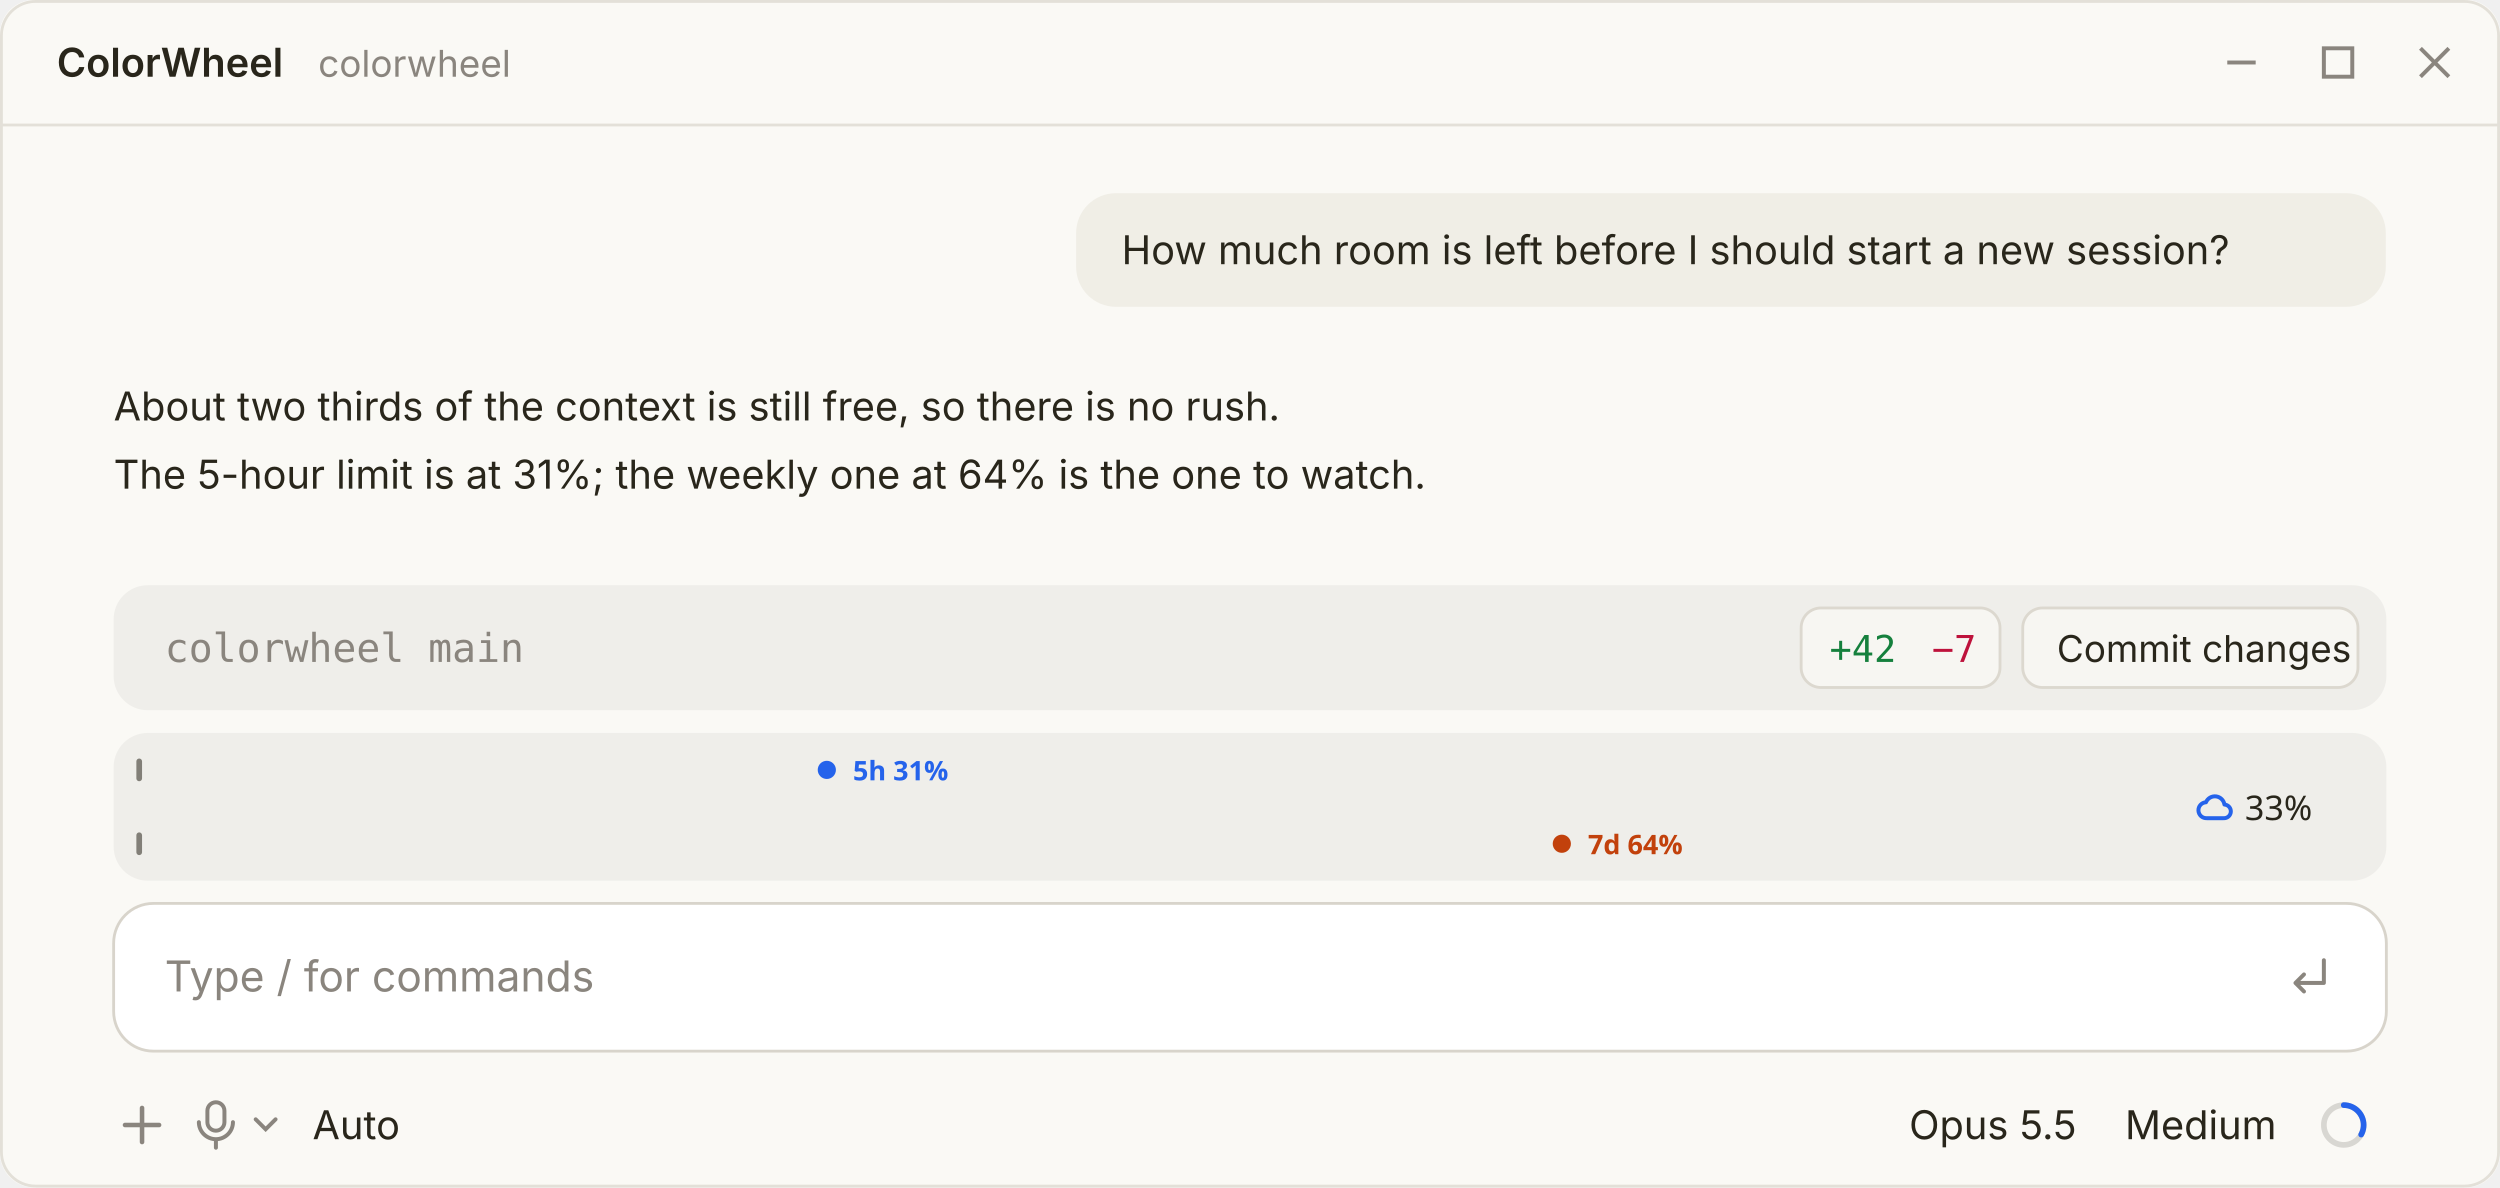
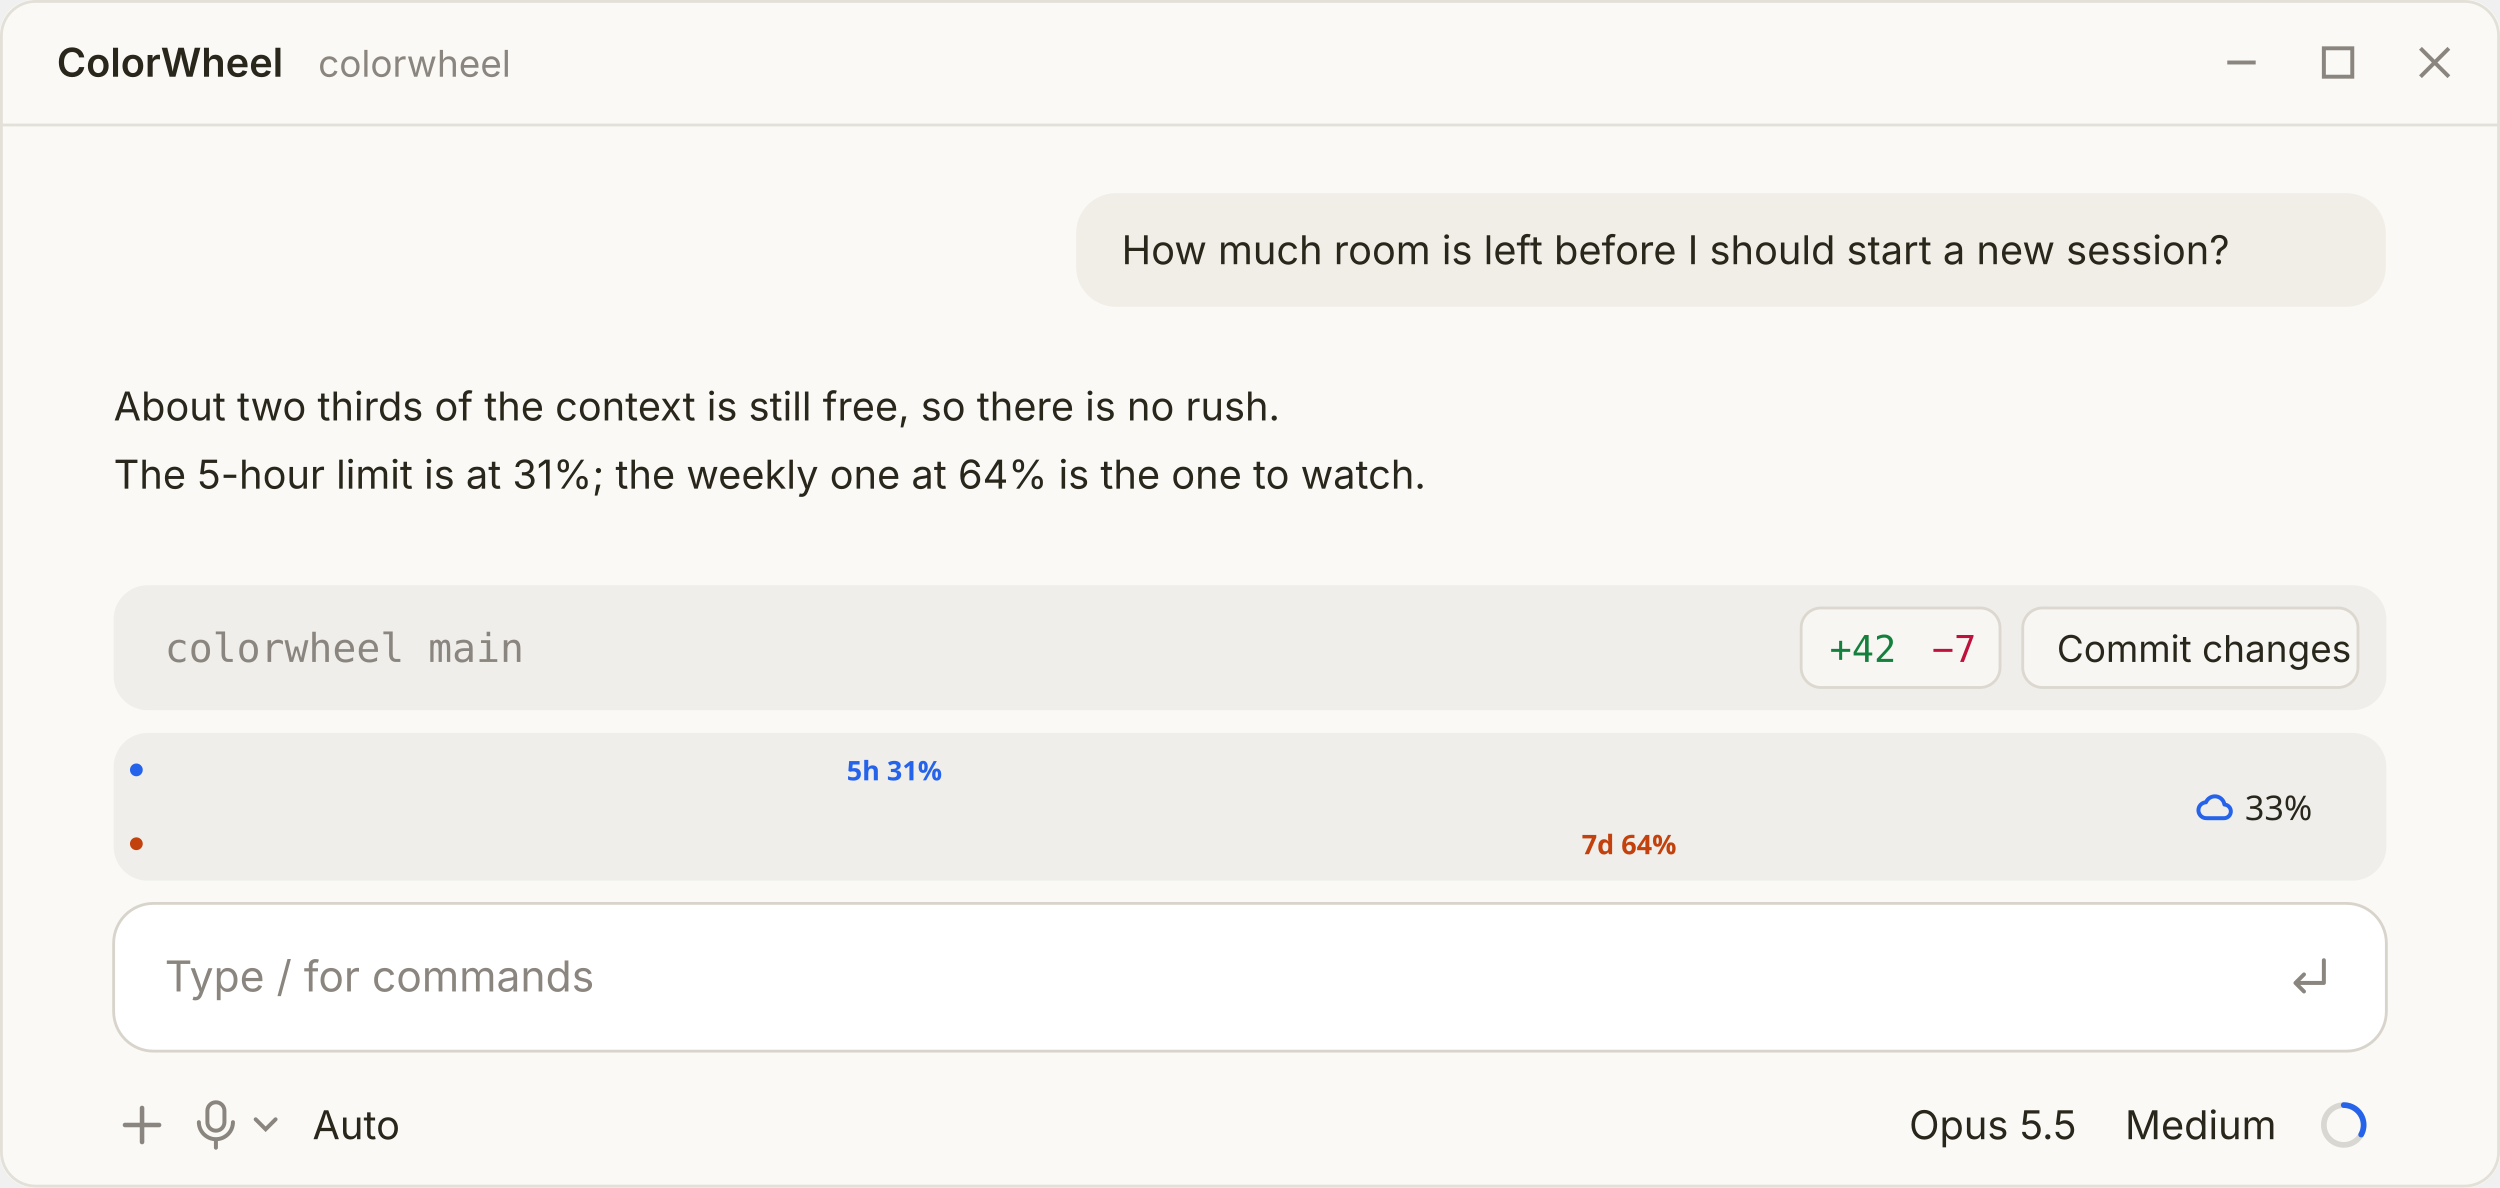
<svg xmlns="http://www.w3.org/2000/svg" width="880" height="418" viewBox="0 0 880 418">
  <style>.w-page{fill:#faf9f5}.w-edge{stroke:#e3e0d8}.w-fg{fill:#29261b}.w-muted{fill:#8a857e}.w-block{fill:#efeeea}.w-bubble{fill:#f0eee6}.w-input{fill:#ffffff;stroke:#d8d4cb}.w-add{fill:#15803d}.w-del{fill:#be123c}.w-btn{fill:#f7f6f2;stroke:#dcd8cf}.w-line{stroke:#8a857e}.w-spin{stroke:#2563eb}@media (prefers-color-scheme:dark){.w-page{fill:#262624}.w-edge{stroke:#3a3936}.w-fg{fill:#ece9e3}.w-muted{fill:#9c978f}.w-block{fill:#30302e}.w-bubble{fill:#30302e}.w-input{fill:#30302e;stroke:#45433f}.w-add{fill:#4ade80}.w-del{fill:#fb7185}.w-btn{fill:#383835;stroke:#4a4844}.w-line{stroke:#9c978f}.w-spin{stroke:#7aa7ff}}</style>
  <clipPath id="w-clip">
    <rect width="880" height="418" rx="12" />
  </clipPath>
  <g clip-path="url(#w-clip)">
    <rect class="w-page" width="880" height="418" />
    <rect class="w-page" width="880" height="44" />
    <line class="w-edge" x1="0" y1="44" x2="880" y2="44" />
    <text x="20" y="27" class="w-fg" style="font:600 14px ui-sans-serif,system-ui,-apple-system,'Segoe UI',sans-serif;dominant-baseline:alphabetic">ColorWheel</text>
    <text x="112" y="27" class="w-muted" style="font:400 13px ui-sans-serif,system-ui,-apple-system,'Segoe UI',sans-serif;dominant-baseline:alphabetic">colorwheel</text>
    <g class="w-line" stroke-width="1.4" fill="none">
      <path d="M784 22h10" />
      <rect x="818" y="17" width="10" height="10" />
      <path d="M852 17l10 10M862 17l-10 10" />
    </g>
    <rect class="w-bubble" x="378.8" y="68" width="461" height="40" rx="14" />
    <text x="394.8" y="93" class="w-fg" style="font:400 14px ui-sans-serif,system-ui,-apple-system,'Segoe UI',sans-serif;dominant-baseline:alphabetic">How much room is left before I should start a new session?</text>
    <text x="40" y="148" class="w-fg" style="font:400 14px ui-sans-serif,system-ui,-apple-system,'Segoe UI',sans-serif;dominant-baseline:alphabetic">About two thirds of the context is still free, so there is no rush.</text>
    <text x="40" y="172" class="w-fg" style="font:400 14px ui-sans-serif,system-ui,-apple-system,'Segoe UI',sans-serif;dominant-baseline:alphabetic">The 5-hour limit is at 31%; the weekly one at 64% is the one to watch.</text>
    <rect class="w-block" x="40" y="206" width="800" height="44" rx="12" />
    <text x="58" y="233" class="w-muted" text-anchor="start" style="font:400 14px ui-monospace,'Cascadia Mono',Consolas,monospace;dominant-baseline:alphabetic">colorwheel  main</text>
    <rect class="w-btn" x="712" y="214" width="118" height="28" rx="7" />
    <text x="724" y="233" class="w-fg" style="font:400 13px ui-sans-serif,system-ui,-apple-system,'Segoe UI',sans-serif;dominant-baseline:alphabetic">Commit changes</text>
    <rect class="w-btn" x="634" y="214" width="70" height="28" rx="7" />
    <text x="644" y="233" class="w-add" text-anchor="start" style="font:400 13px ui-monospace,'Cascadia Mono',Consolas,monospace;dominant-baseline:alphabetic">+42</text>
    <text x="680" y="233" class="w-del" text-anchor="start" style="font:400 13px ui-monospace,'Cascadia Mono',Consolas,monospace;dominant-baseline:alphabetic">−7</text>
    <rect class="w-block" x="40" y="258" width="800" height="52" rx="12" />
    <svg x="48" y="266" width="784" height="36">
-       <style>svg{display:block;overflow:visible}text{font:500 12px ui-sans-serif,system-ui,sans-serif;font-variant-numeric:tabular-nums;dominant-baseline:central}.track{fill:none;stroke:#a8a29e;stroke-opacity:.28;stroke-width:1.5}.ring{fill:none;stroke:currentColor;stroke-width:2}.wash{fill:currentColor;fill-opacity:.1}.pace{fill:#29261b;fill-opacity:.55}.edge-tag{font-size:9.5px;font-weight:600;fill:currentColor}.edge-dot{fill:currentColor}.icon{fill:none;stroke:currentColor;stroke-width:1.4;stroke-linecap:round;stroke-linejoin:round}.fg{fill:#29261b}.muted{fill:#6f6a64}.bold{font-weight:650}.tone{fill:currentColor}.hit{fill:transparent}.metric:hover .hit{fill:#a8a29e;fill-opacity:.14}.t0{color:#2563eb}.t1{color:#0f8a7e}.t2{color:#c2410c}.t3{color:#7c3aed}.t4{color:#be185d}.t5{color:#4d7c0f}@media (prefers-color-scheme:dark){.track{stroke:#77726b}.pace{fill:#ece9e3}.fg{fill:#ece9e3}.muted{fill:#aaa59e}.wash{fill-opacity:.16}.metric:hover .hit{fill:#77726b}.t0{color:#7aa7ff}.t1{color:#5fd0c4}.t2{color:#f5a25d}.t3{color:#b49cff}.t4{color:#f38bb8}.t5{color:#a5d16b}}</style>
+       <style>svg{display:block;overflow:visible}text{font:500 12px ui-sans-serif,system-ui,sans-serif;font-variant-numeric:tabular-nums;dominant-baseline:central}.track{fill:none;stroke:#a8a29e;stroke-opacity:.28;stroke-width:1.5}.ring{fill:none;stroke:currentColor;stroke-width:2}.wash{fill:currentColor;fill-opacity:.1}.edge-tag{font-size:9.5px;font-weight:600;fill:currentColor}.pace-dot{fill:currentColor;stroke:#efeeea;stroke-width:1.5}.icon{fill:none;stroke:currentColor;stroke-width:1.4;stroke-linecap:round;stroke-linejoin:round}.fg{fill:#29261b}.muted{fill:#6f6a64}.bold{font-weight:650}.tone{fill:currentColor}.hit{fill:transparent}.metric:hover .hit{fill:#a8a29e;fill-opacity:.14}.t0{color:#2563eb}.t1{color:#0f8a7e}.t2{color:#c2410c}.t3{color:#7c3aed}.t4{color:#be185d}.t5{color:#4d7c0f}@media (prefers-color-scheme:dark){.track{stroke:#77726b}.pace-dot{stroke:#30302e}.fg{fill:#ece9e3}.muted{fill:#aaa59e}.wash{fill-opacity:.16}.metric:hover .hit{fill:#77726b}.t0{color:#7aa7ff}.t1{color:#5fd0c4}.t2{color:#f5a25d}.t3{color:#b49cff}.t4{color:#f38bb8}.t5{color:#a5d16b}}</style>
      <defs>
+         <linearGradient id="e5hg" gradientUnits="userSpaceOnUse" x1="25.00%" y1="0" x2="31.00%" y2="0">
+           <stop offset="0" stop-color="#fff" />
+           <stop offset="1" stop-color="#fff" stop-opacity="0" />
+         </linearGradient>
        <mask id="e5h" maskUnits="userSpaceOnUse" x="0" y="0" width="100%" height="18">
-           <rect x="0" y="0" width="31.00%" height="18" fill="#fff" />
+           <rect x="0" y="0" width="100%" height="18" fill="url(#e5hg)" />
        </mask>
+         <linearGradient id="e7dg" gradientUnits="userSpaceOnUse" x1="58.00%" y1="0" x2="64.00%" y2="0">
+           <stop offset="0" stop-color="#fff" />
+           <stop offset="1" stop-color="#fff" stop-opacity="0" />
+         </linearGradient>
        <mask id="e7d" maskUnits="userSpaceOnUse" x="0" y="18" width="100%" height="18">
-           <rect x="0" y="18" width="64.00%" height="18" fill="#fff" />
+           <rect x="0" y="18" width="100%" height="18" fill="url(#e7dg)" />
        </mask>
        <mask id="cut" maskUnits="userSpaceOnUse" x="0" y="0" width="100%" height="36">
          <rect x="0" y="0" width="100%" height="36" fill="#fff" />
-           <rect y="-1" height="12" style="x:calc(31.00% + 6.2px);width:39.0px" fill="#000" />
-           <rect y="25" height="12" style="x:calc(64.00% + 6.2px);width:39.0px" fill="#000" />
+           <rect y="-1" height="12" style="x:calc(31.00% + 4px);width:39.0px" fill="#000" />
+           <rect y="25" height="12" style="x:calc(64.00% + 4px);width:39.0px" fill="#000" />
        </mask>
      </defs>
      <g mask="url(#cut)">
        <rect class="track" x="6" y="5" style="width:calc(100% - 12px)" height="26.0" rx="7.0" />
        <g class="t0" mask="url(#e5h)">
          <rect class="ring" x="6" y="5" style="width:calc(100% - 12px)" height="26.0" rx="7.0" />
        </g>
        <g class="t2" mask="url(#e7d)">
          <rect class="ring" x="6" y="5" style="width:calc(100% - 12px)" height="26.0" rx="7.0" />
        </g>
      </g>
      <rect class="hit" x="0" y="0" width="100%" height="10" />
      <g class="t0">
-         <circle class="edge-dot" cy="5" r="3.2" style="cx:31.00%" />
-         <text class="edge-tag" x="31.00%" dx="9.2" y="5" text-anchor="start">5h 31%</text>
+         <text class="edge-tag" x="31.00%" dx="7" y="5" text-anchor="start">5h 31%</text>
      </g>
-       <rect class="pace" y="1" height="8" rx="1" style="x:calc(48.00% - 1px);width:2px" />
+       <circle class="pace-dot t0" cy="5" r="3" style="cx:clamp(17px, 48.00%, calc(100% - 17px))" />
      <rect class="hit" x="0" y="26" width="100%" height="10" />
      <g class="t2">
-         <circle class="edge-dot" cy="31" r="3.2" style="cx:64.00%" />
-         <text class="edge-tag" x="64.00%" dx="9.2" y="31" text-anchor="start">7d 64%</text>
+         <text class="edge-tag" x="64.00%" dx="7" y="31" text-anchor="start">7d 64%</text>
      </g>
-       <rect class="pace" y="27" height="8" rx="1" style="x:calc(54.00% - 1px);width:2px" />
+       <circle class="pace-dot t2" cy="31" r="3" style="cx:clamp(17px, 54.00%, calc(100% - 17px))" />
      <svg x="100%" y="0" overflow="visible">
        <g transform="translate(-22 0)">
          <g class="metric">
            <rect class="hit" x="-43.8" y="8" width="49.8" height="20.0" rx="5" />
            <g class="icon t0" transform="translate(-37.8 11)">
              <path d="M4.6 11h5.9a2.4 2.4 0 0 0 .3-4.8 3.4 3.4 0 0 0-6.5-.8A2.5 2.5 0 0 0 4.6 11z" />
            </g>
            <text class="fg" x="-19.8" y="18">33%</text>
          </g>
        </g>
      </svg>
    </svg>
    <rect class="w-input" x="40" y="318" width="800" height="52" rx="14" stroke-width="1" />
    <text x="58" y="349" class="w-muted" style="font:400 15px ui-sans-serif,system-ui,-apple-system,'Segoe UI',sans-serif;dominant-baseline:alphabetic">Type / for commands</text>
    <path class="w-line" d="M818 338v8h-10m3 -3l-3 3 3 3" fill="none" stroke-width="1.4" stroke-linecap="round" stroke-linejoin="round" />
    <path class="w-line" d="M50 390v12M44 396h12" stroke-width="1.6" stroke-linecap="round" />
    <g class="w-line" fill="none" stroke-width="1.4" stroke-linecap="round">
      <rect x="73" y="388" width="6" height="10" rx="3" />
      <path d="M70 395a6 6 0 0 0 12 0M76 401v3" />
      <path d="M90 394l3.5 3.5 3.5-3.5" />
    </g>
    <text x="110" y="401" class="w-fg" style="font:400 14px ui-sans-serif,system-ui,-apple-system,'Segoe UI',sans-serif;dominant-baseline:alphabetic">Auto</text>
    <text x="672" y="401" class="w-fg" style="font:400 14px ui-sans-serif,system-ui,-apple-system,'Segoe UI',sans-serif;dominant-baseline:alphabetic">Opus 5.5</text>
    <text x="748" y="401" class="w-fg" style="font:400 14px ui-sans-serif,system-ui,-apple-system,'Segoe UI',sans-serif;dominant-baseline:alphabetic">Medium</text>
    <circle class="w-line" cx="825" cy="396" r="7" fill="none" stroke-width="2" opacity="0.3" />
    <circle class="w-spin" cx="825" cy="396" r="7" fill="none" stroke-width="2" stroke-linecap="round" stroke-dasharray="14.51 43.98" transform="rotate(-90 825 396)" />
  </g>
  <rect class="w-edge" x="0.5" y="0.5" width="879" height="417" rx="12" fill="none" />
</svg>
